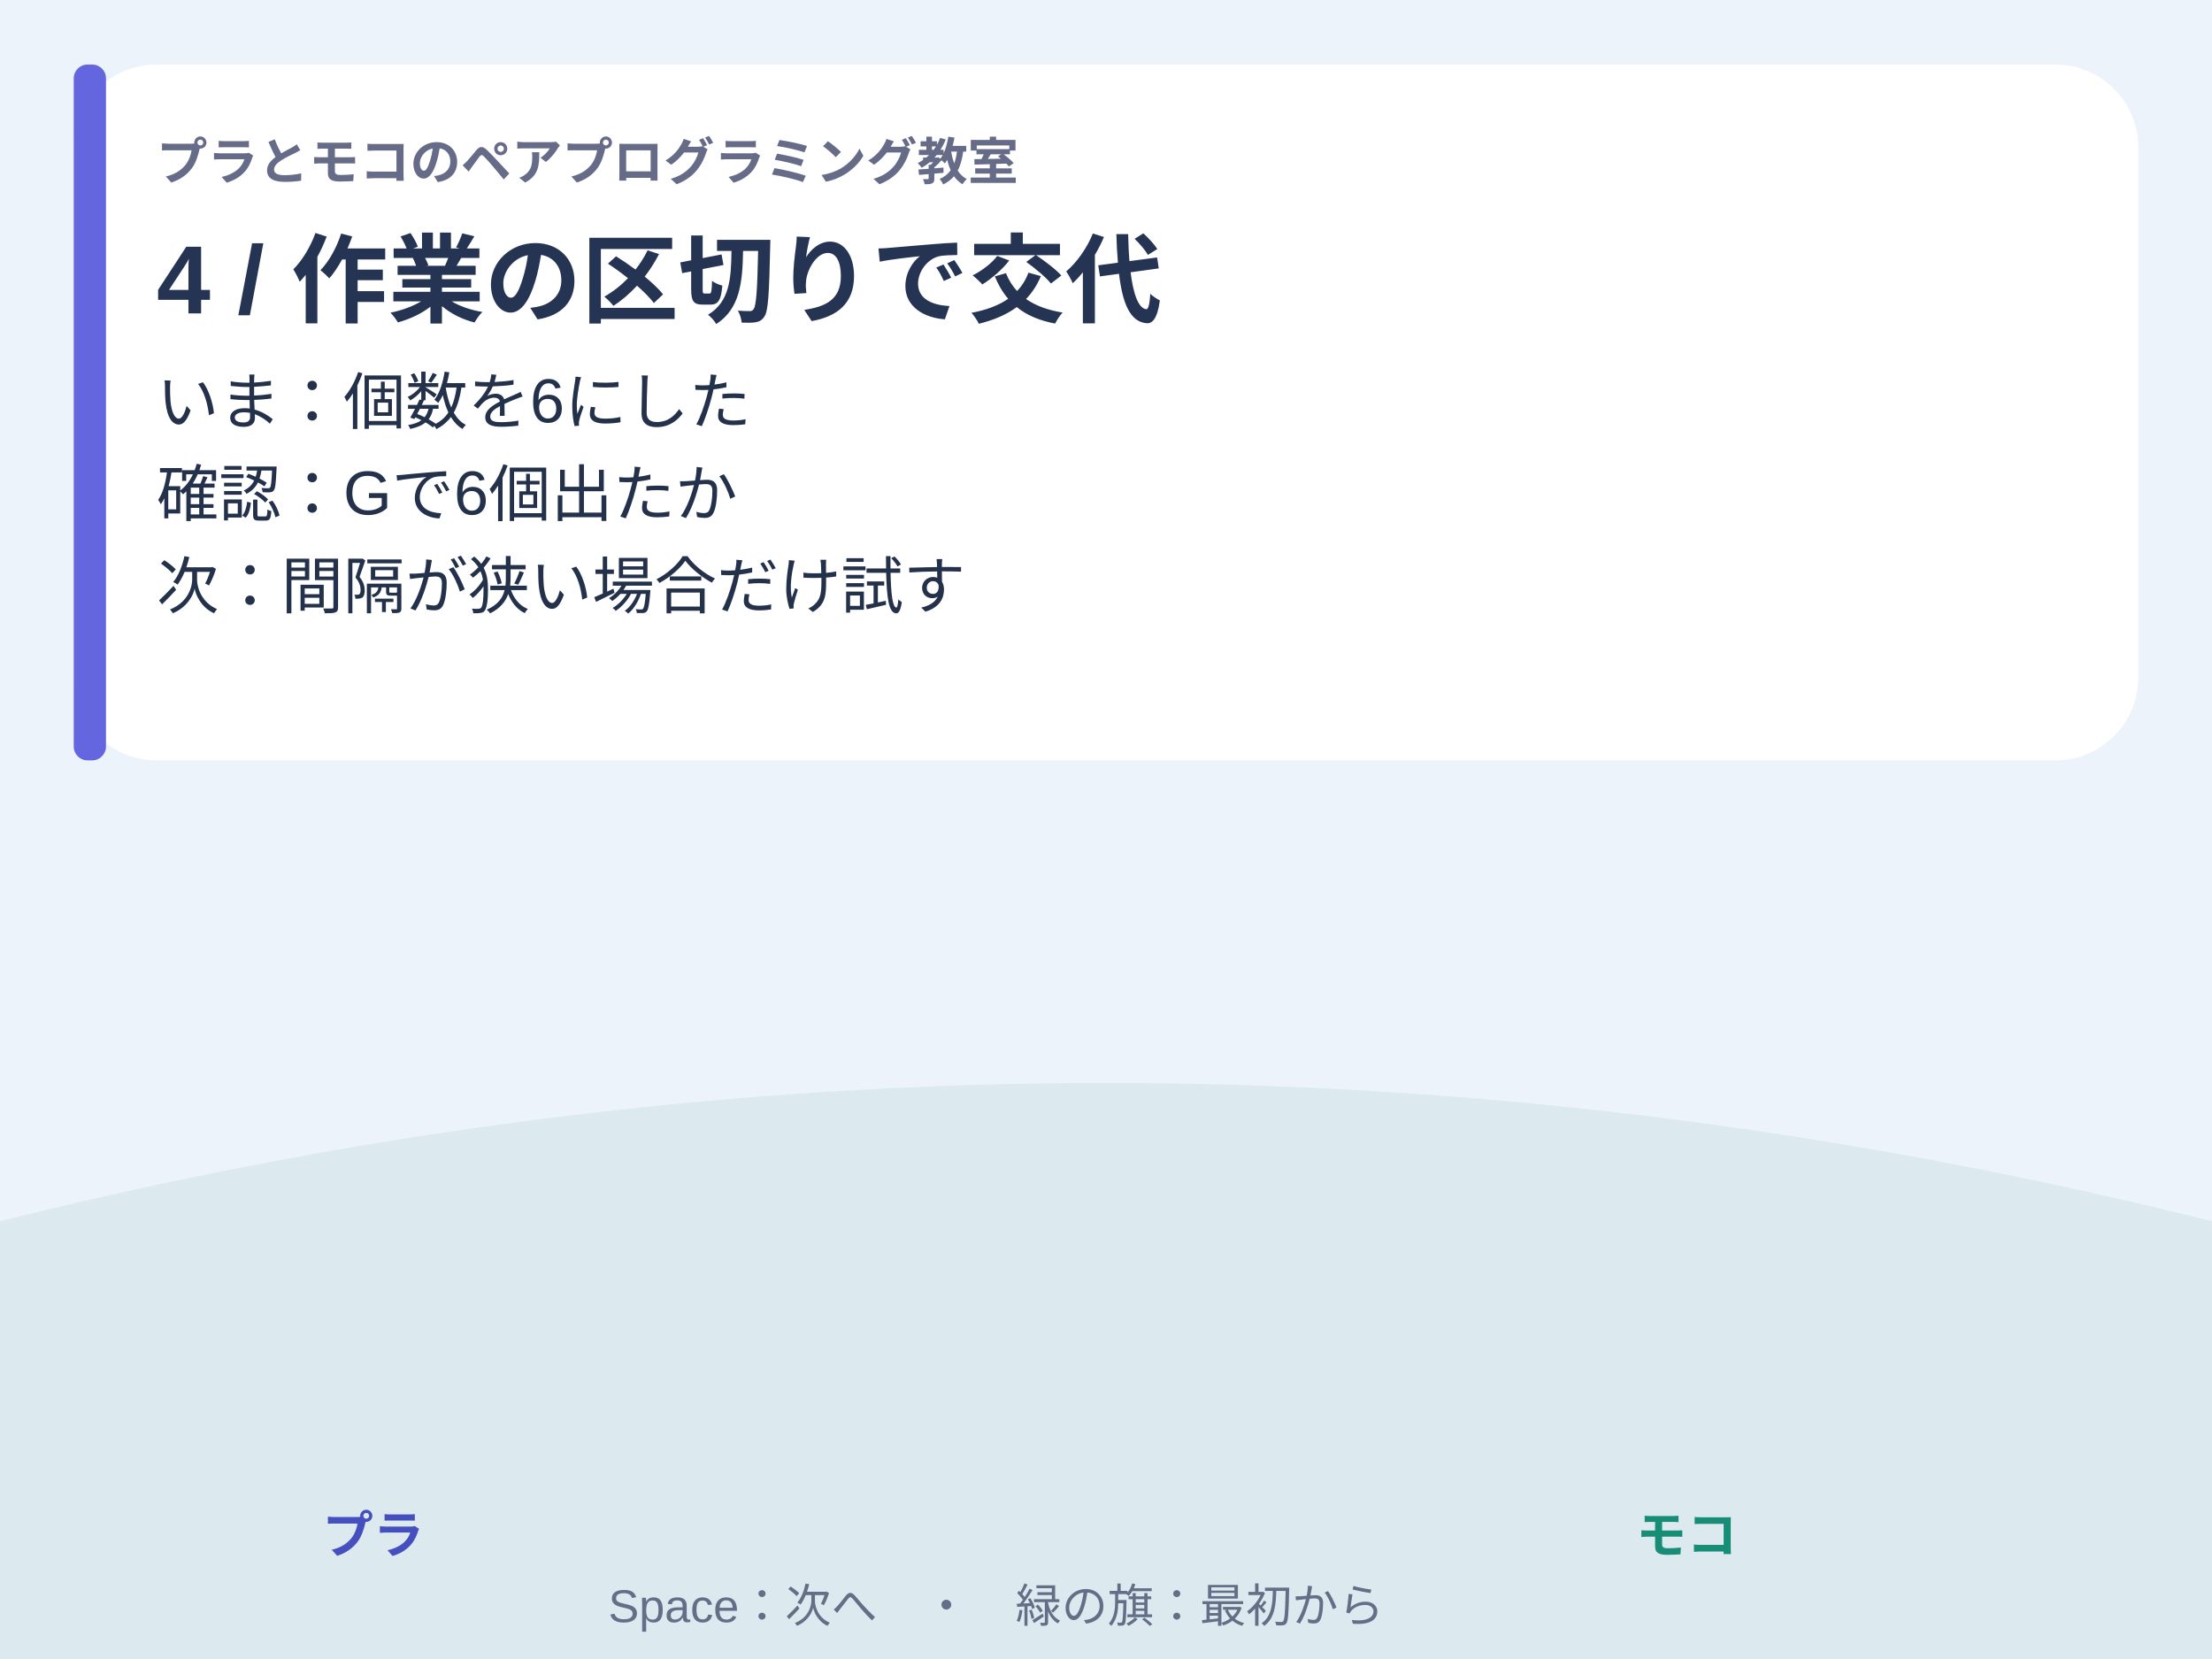
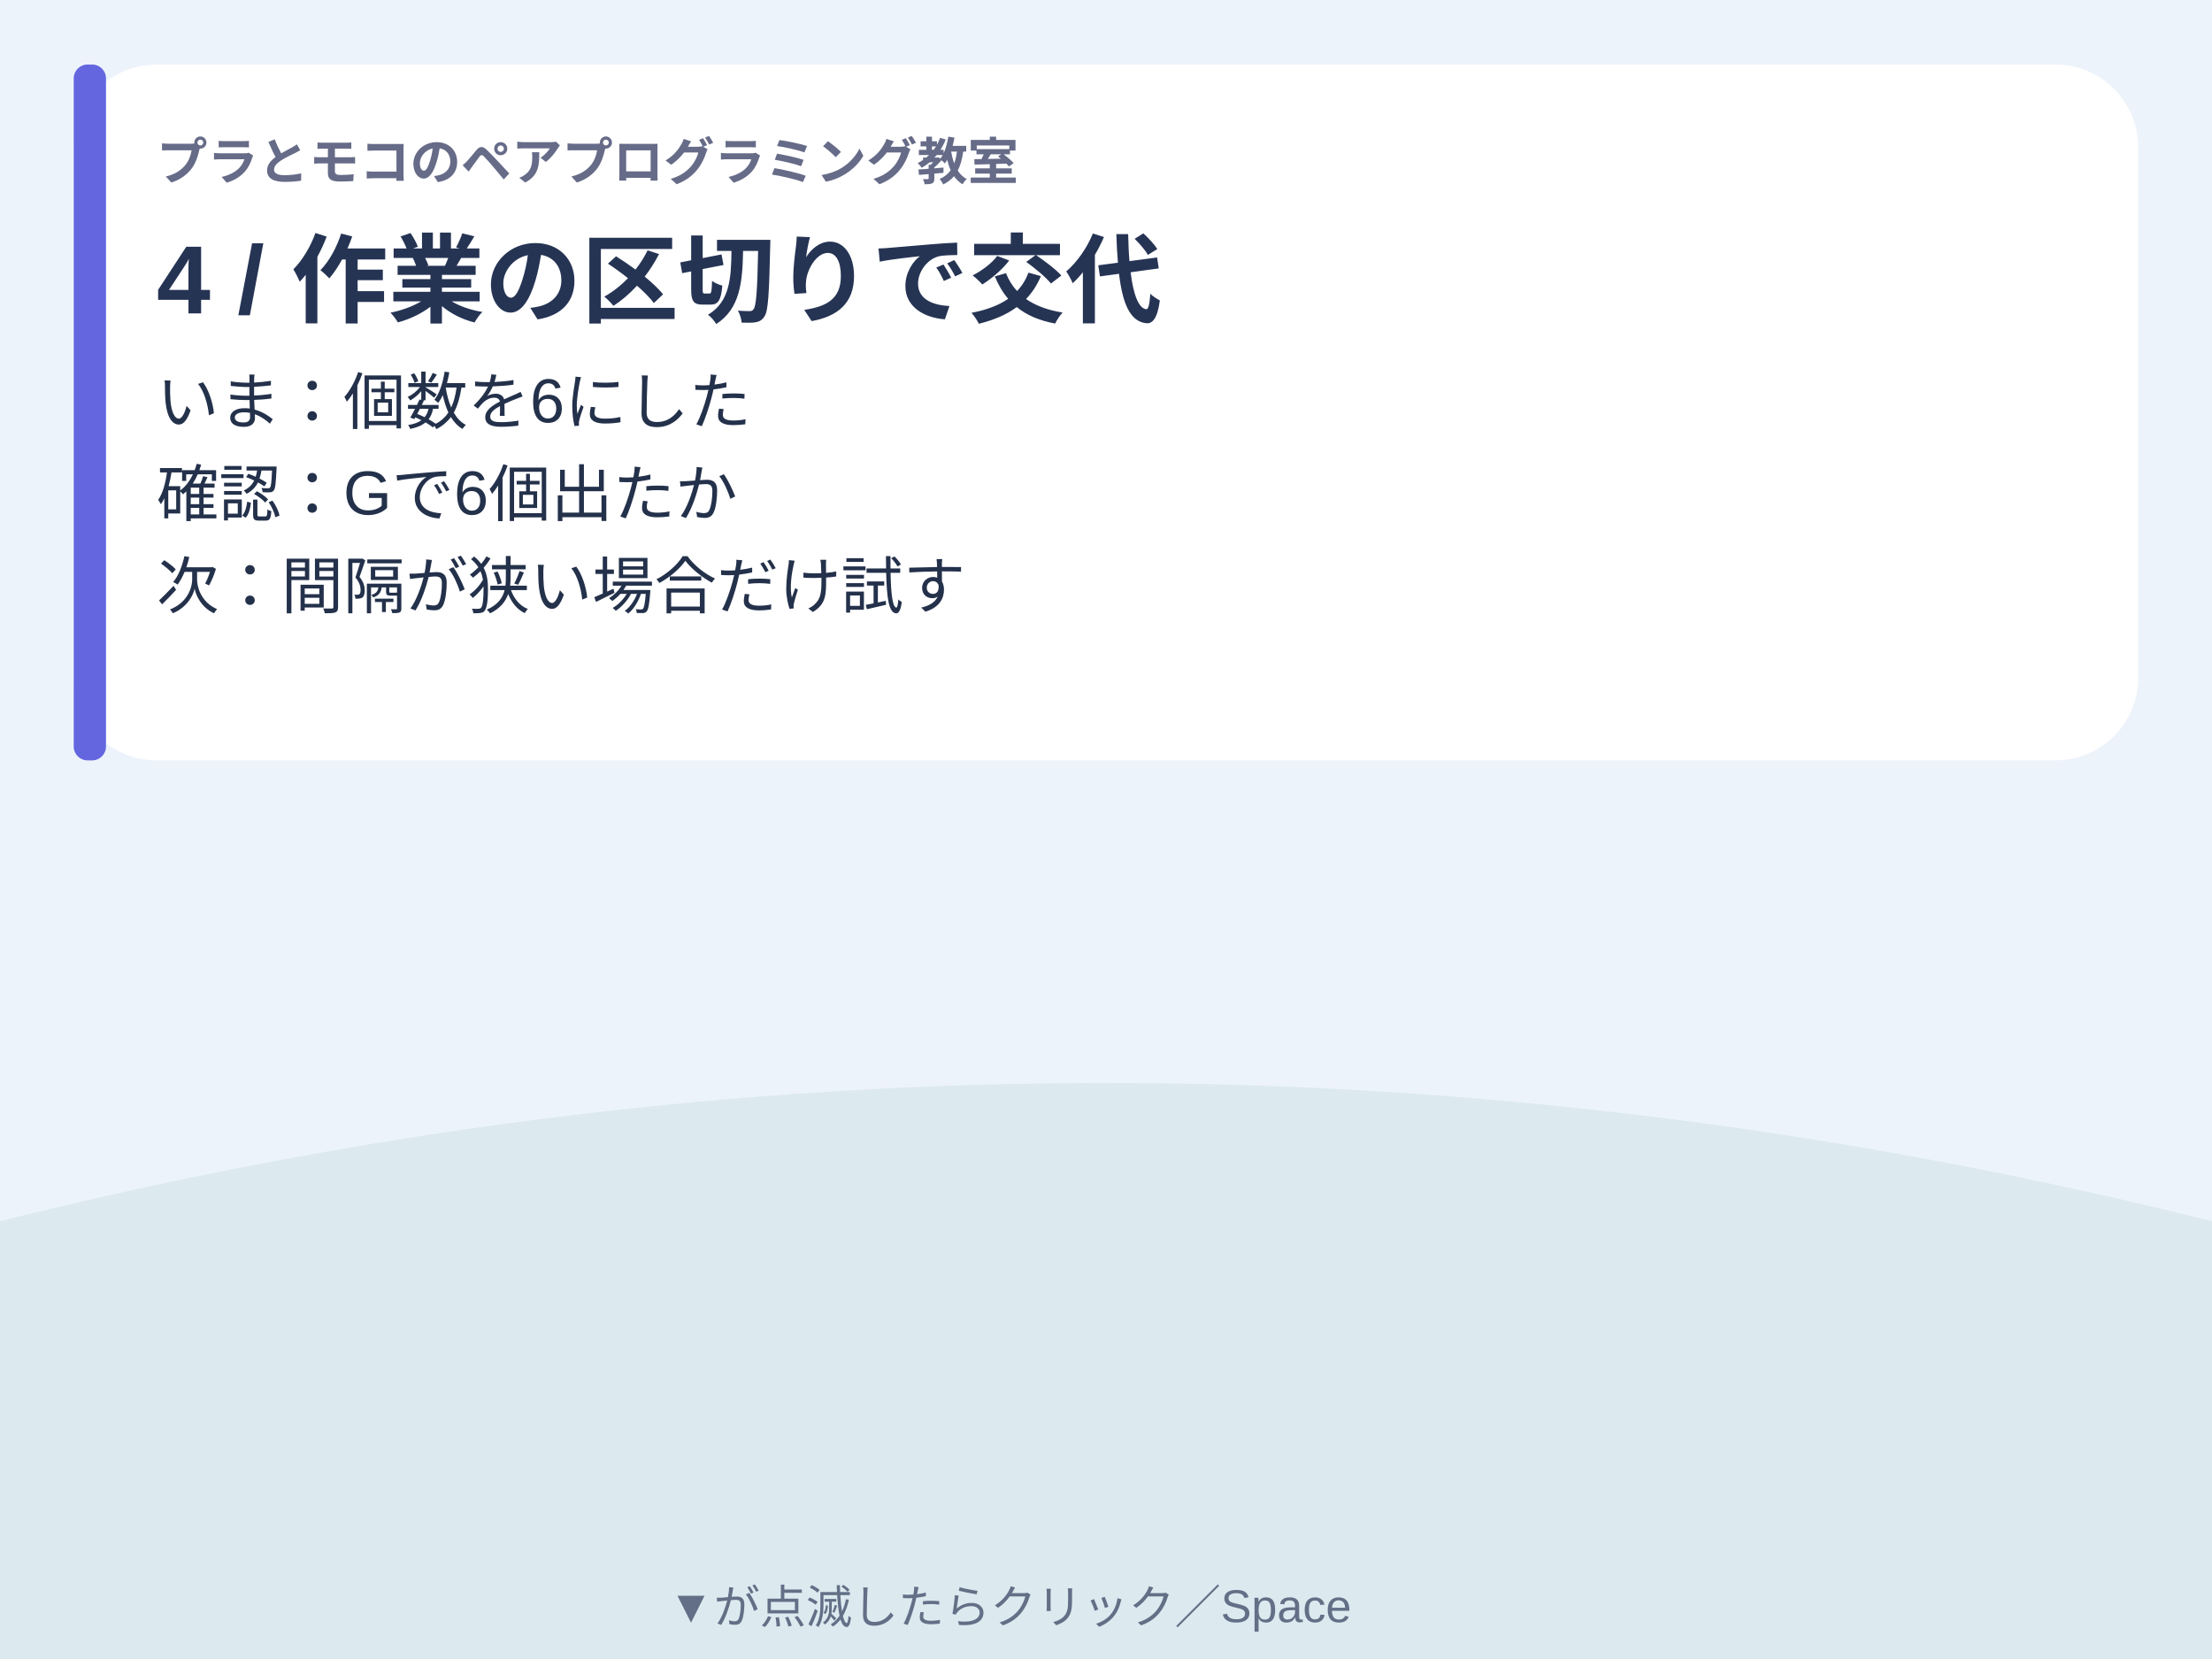
<svg xmlns="http://www.w3.org/2000/svg" width="480" height="360" viewBox="0 0 480 360">
  <g font-family="Noto Sans JP,Hiragino Kaku Gothic ProN,Arial,sans-serif">
    <rect width="480" height="360" fill="#edf3fb" />
    <path d="M0 265 Q240 205 480 265 V360 H0" fill="#dce9ef" />
    <rect x="16" y="14" width="448" height="151" rx="18" fill="white" />
    <rect x="16" y="14" width="7" height="151" rx="3" fill="#6366df" />
    <text x="34" y="39" font-size="11" font-weight="600" fill="#666b88">プラとモコのペアプログラミング教室</text>
    <text x="34" y="68" font-size="21" font-weight="700" fill="#263454">4 / 作業の区切りで交代</text>
    <text x="34" y="92" font-size="13.5" font-weight="500" fill="#24314b">いま：個数を6にした</text>
    <text x="34" y="112" font-size="13.5" font-weight="500" fill="#24314b">確認：Gで6個出たか</text>
    <text x="34" y="132" font-size="13.5" font-weight="500" fill="#24314b">次：間隔が狭い場合だけ試す</text>
-     <text x="70" y="337" font-size="11" font-weight="700" fill="#454fbe">プラ</text>
-     <text x="355" y="337" font-size="11" font-weight="700" fill="#178c77">モコ</text>
-     <text x="132" y="352" font-size="10" font-weight="500" fill="#626f86">Space：次へ　・　緑の旗：最初から</text>
+     <text x="145" y="352" font-size="10" font-weight="500" fill="#626f86">▼が点滅したらクリック／Space</text>
  </g>
</svg>
